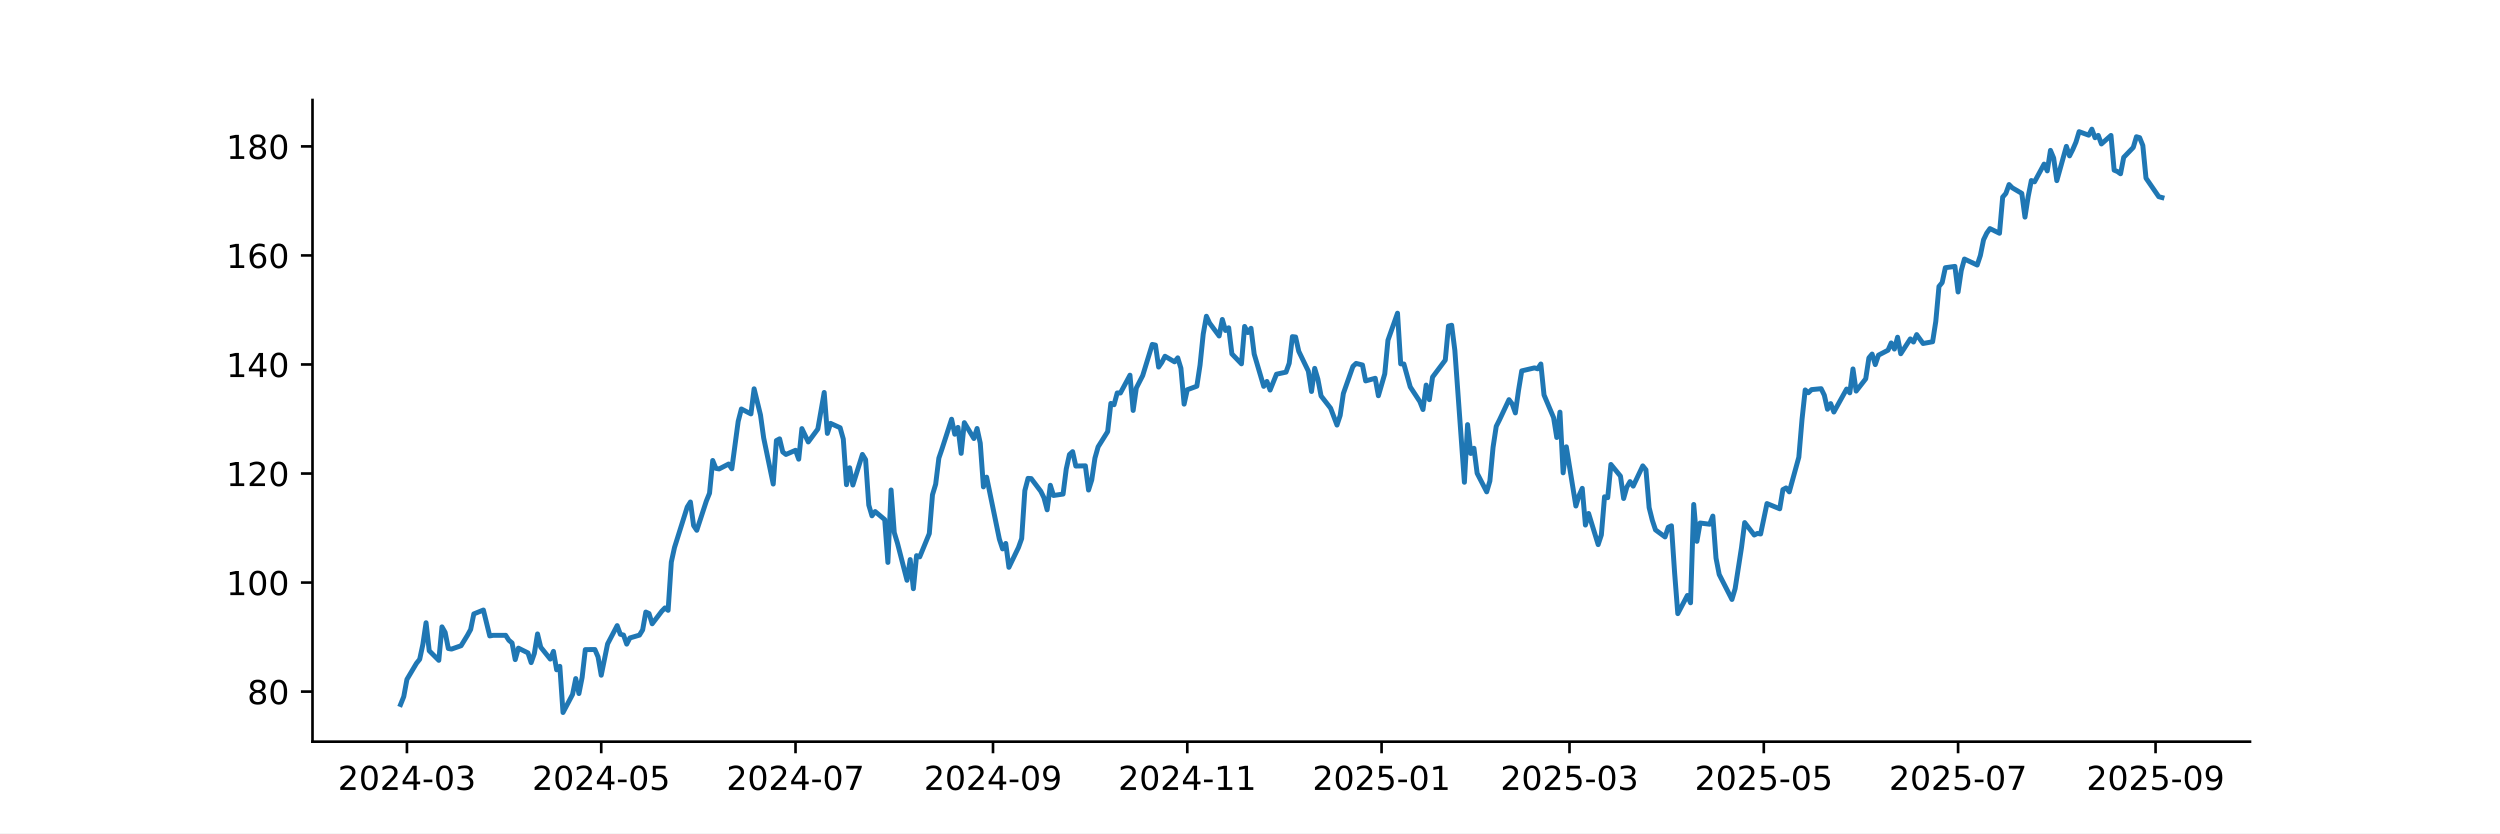
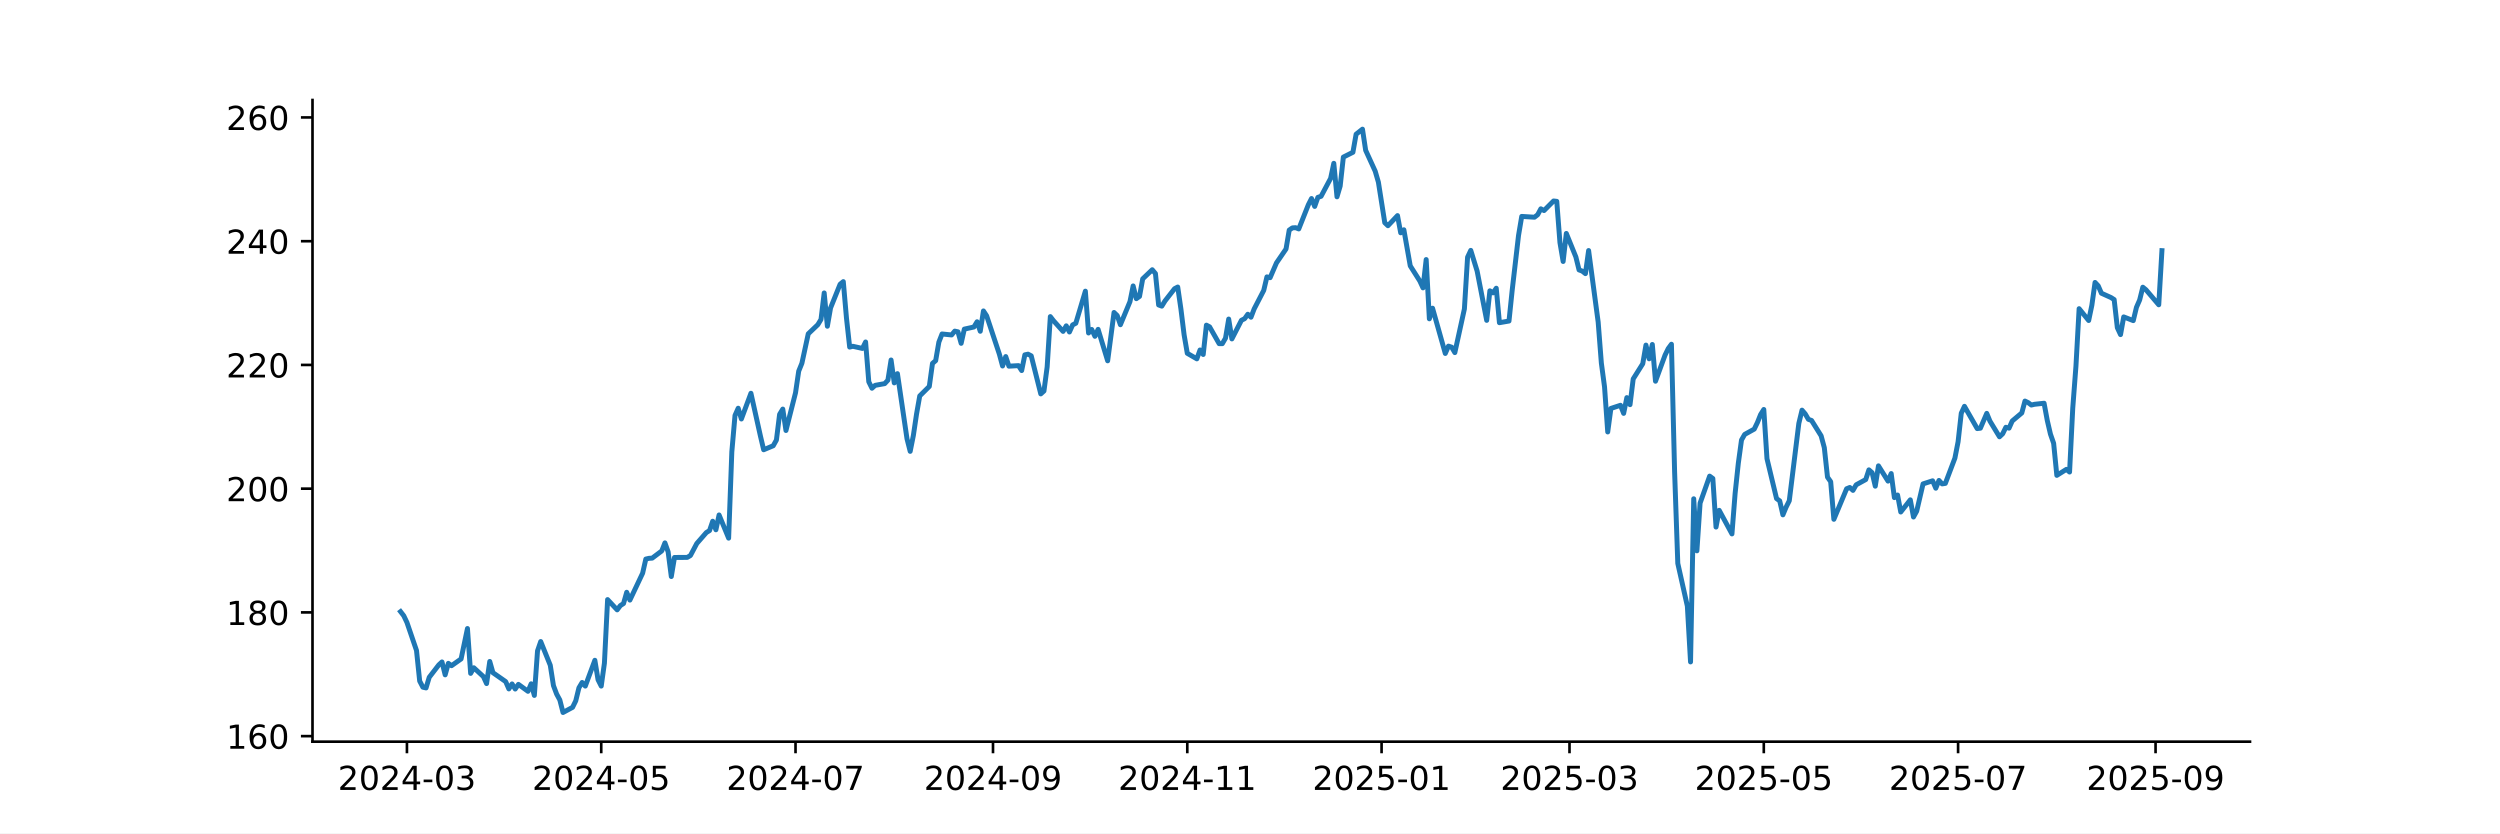
<svg xmlns="http://www.w3.org/2000/svg" xmlns:xlink="http://www.w3.org/1999/xlink" width="756pt" height="252pt" viewBox="0 0 756 252" version="1.1">
  <defs>
    <style type="text/css">*{stroke-linejoin: round; stroke-linecap: butt}</style>
  </defs>
  <g id="figure_1">
    <g id="patch_1">
      <path d="M 0 252  L 756 252  L 756 0  L 0 0  z " style="fill: #ffffff" />
    </g>
    <g id="axes_1">
      <g id="patch_2">
        <path d="M 94.5 224.28  L 680.4 224.28  L 680.4 30.24  L 94.5 30.24  z " style="fill: #ffffff" />
      </g>
      <g id="matplotlib.axis_1">
        <g id="xtick_1">
          <g id="line2d_1">
            <defs>
-               <path id="m842c8c66af" d="M 0 0  L 0 3.5  " style="stroke: #000000; stroke-width: 0.8" />
+               <path id="mf4ea6b9f5f" d="M 0 0  L 0 3.5  " style="stroke: #000000; stroke-width: 0.8" />
            </defs>
            <g>
-               <use xlink:href="#m842c8c66af" x="123.058" y="224.28" style="stroke: #000000; stroke-width: 0.8" />
+               <use xlink:href="#mf4ea6b9f5f" x="123.058" y="224.28" style="stroke: #000000; stroke-width: 0.8" />
            </g>
          </g>
          <g id="text_1">
            <g transform="translate(102.1668 238.8784) scale(0.1 -0.1)">
              <defs>
                <path id="DejaVuSans-32" d="M 1228 531  L 3431 531  L 3431 0  L 469 0  L 469 531  Q 828 903 1448 1529  Q 2069 2156 2228 2338  Q 2531 2678 2651 2914  Q 2772 3150 2772 3378  Q 2772 3750 2511 3984  Q 2250 4219 1831 4219  Q 1534 4219 1204 4116  Q 875 4013 500 3803  L 500 4441  Q 881 4594 1212 4672  Q 1544 4750 1819 4750  Q 2544 4750 2975 4387  Q 3406 4025 3406 3419  Q 3406 3131 3298 2873  Q 3191 2616 2906 2266  Q 2828 2175 2409 1742  Q 1991 1309 1228 531  z " transform="scale(0.015625)" />
                <path id="DejaVuSans-30" d="M 2034 4250  Q 1547 4250 1301 3770  Q 1056 3291 1056 2328  Q 1056 1369 1301 889  Q 1547 409 2034 409  Q 2525 409 2770 889  Q 3016 1369 3016 2328  Q 3016 3291 2770 3770  Q 2525 4250 2034 4250  z M 2034 4750  Q 2819 4750 3233 4129  Q 3647 3509 3647 2328  Q 3647 1150 3233 529  Q 2819 -91 2034 -91  Q 1250 -91 836 529  Q 422 1150 422 2328  Q 422 3509 836 4129  Q 1250 4750 2034 4750  z " transform="scale(0.015625)" />
                <path id="DejaVuSans-34" d="M 2419 4116  L 825 1625  L 2419 1625  L 2419 4116  z M 2253 4666  L 3047 4666  L 3047 1625  L 3713 1625  L 3713 1100  L 3047 1100  L 3047 0  L 2419 0  L 2419 1100  L 313 1100  L 313 1709  L 2253 4666  z " transform="scale(0.015625)" />
                <path id="DejaVuSans-2d" d="M 313 2009  L 1997 2009  L 1997 1497  L 313 1497  L 313 2009  z " transform="scale(0.015625)" />
                <path id="DejaVuSans-33" d="M 2597 2516  Q 3050 2419 3304 2112  Q 3559 1806 3559 1356  Q 3559 666 3084 287  Q 2609 -91 1734 -91  Q 1441 -91 1130 -33  Q 819 25 488 141  L 488 750  Q 750 597 1062 519  Q 1375 441 1716 441  Q 2309 441 2620 675  Q 2931 909 2931 1356  Q 2931 1769 2642 2001  Q 2353 2234 1838 2234  L 1294 2234  L 1294 2753  L 1863 2753  Q 2328 2753 2575 2939  Q 2822 3125 2822 3475  Q 2822 3834 2567 4026  Q 2313 4219 1838 4219  Q 1578 4219 1281 4162  Q 984 4106 628 3988  L 628 4550  Q 988 4650 1302 4700  Q 1616 4750 1894 4750  Q 2613 4750 3031 4423  Q 3450 4097 3450 3541  Q 3450 3153 3228 2886  Q 3006 2619 2597 2516  z " transform="scale(0.015625)" />
              </defs>
              <use xlink:href="#DejaVuSans-32" />
              <use xlink:href="#DejaVuSans-30" transform="translate(63.62305 0)" />
              <use xlink:href="#DejaVuSans-32" transform="translate(127.2461 0)" />
              <use xlink:href="#DejaVuSans-34" transform="translate(190.8691 0)" />
              <use xlink:href="#DejaVuSans-2d" transform="translate(254.4922 0)" />
              <use xlink:href="#DejaVuSans-30" transform="translate(290.5762 0)" />
              <use xlink:href="#DejaVuSans-33" transform="translate(354.1992 0)" />
            </g>
          </g>
        </g>
        <g id="xtick_2">
          <g id="line2d_2">
            <g>
-               <use xlink:href="#m842c8c66af" x="181.812" y="224.28" style="stroke: #000000; stroke-width: 0.8" />
+               <use xlink:href="#mf4ea6b9f5f" x="181.812" y="224.28" style="stroke: #000000; stroke-width: 0.8" />
            </g>
          </g>
          <g id="text_2">
            <g transform="translate(160.9205 238.8784) scale(0.1 -0.1)">
              <defs>
                <path id="DejaVuSans-35" d="M 691 4666  L 3169 4666  L 3169 4134  L 1269 4134  L 1269 2991  Q 1406 3038 1543 3061  Q 1681 3084 1819 3084  Q 2600 3084 3056 2656  Q 3513 2228 3513 1497  Q 3513 744 3044 326  Q 2575 -91 1722 -91  Q 1428 -91 1123 -41  Q 819 9 494 109  L 494 744  Q 775 591 1075 516  Q 1375 441 1709 441  Q 2250 441 2565 725  Q 2881 1009 2881 1497  Q 2881 1984 2565 2268  Q 2250 2553 1709 2553  Q 1456 2553 1204 2497  Q 953 2441 691 2322  L 691 4666  z " transform="scale(0.015625)" />
              </defs>
              <use xlink:href="#DejaVuSans-32" />
              <use xlink:href="#DejaVuSans-30" transform="translate(63.62305 0)" />
              <use xlink:href="#DejaVuSans-32" transform="translate(127.2461 0)" />
              <use xlink:href="#DejaVuSans-34" transform="translate(190.8691 0)" />
              <use xlink:href="#DejaVuSans-2d" transform="translate(254.4922 0)" />
              <use xlink:href="#DejaVuSans-30" transform="translate(290.5762 0)" />
              <use xlink:href="#DejaVuSans-35" transform="translate(354.1992 0)" />
            </g>
          </g>
        </g>
        <g id="xtick_3">
          <g id="line2d_3">
            <g>
-               <use xlink:href="#m842c8c66af" x="240.566" y="224.28" style="stroke: #000000; stroke-width: 0.8" />
+               <use xlink:href="#mf4ea6b9f5f" x="240.566" y="224.28" style="stroke: #000000; stroke-width: 0.8" />
            </g>
          </g>
          <g id="text_3">
            <g transform="translate(219.6742 238.8784) scale(0.1 -0.1)">
              <defs>
                <path id="DejaVuSans-37" d="M 525 4666  L 3525 4666  L 3525 4397  L 1831 0  L 1172 0  L 2766 4134  L 525 4134  L 525 4666  z " transform="scale(0.015625)" />
              </defs>
              <use xlink:href="#DejaVuSans-32" />
              <use xlink:href="#DejaVuSans-30" transform="translate(63.62305 0)" />
              <use xlink:href="#DejaVuSans-32" transform="translate(127.2461 0)" />
              <use xlink:href="#DejaVuSans-34" transform="translate(190.8691 0)" />
              <use xlink:href="#DejaVuSans-2d" transform="translate(254.4922 0)" />
              <use xlink:href="#DejaVuSans-30" transform="translate(290.5762 0)" />
              <use xlink:href="#DejaVuSans-37" transform="translate(354.1992 0)" />
            </g>
          </g>
        </g>
        <g id="xtick_4">
          <g id="line2d_4">
            <g>
-               <use xlink:href="#m842c8c66af" x="300.283" y="224.28" style="stroke: #000000; stroke-width: 0.8" />
+               <use xlink:href="#mf4ea6b9f5f" x="300.283" y="224.28" style="stroke: #000000; stroke-width: 0.8" />
            </g>
          </g>
          <g id="text_4">
            <g transform="translate(279.3912 238.8784) scale(0.1 -0.1)">
              <defs>
                <path id="DejaVuSans-39" d="M 703 97  L 703 672  Q 941 559 1184 500  Q 1428 441 1663 441  Q 2288 441 2617 861  Q 2947 1281 2994 2138  Q 2813 1869 2534 1725  Q 2256 1581 1919 1581  Q 1219 1581 811 2004  Q 403 2428 403 3163  Q 403 3881 828 4315  Q 1253 4750 1959 4750  Q 2769 4750 3195 4129  Q 3622 3509 3622 2328  Q 3622 1225 3098 567  Q 2575 -91 1691 -91  Q 1453 -91 1209 -44  Q 966 3 703 97  z M 1959 2075  Q 2384 2075 2632 2365  Q 2881 2656 2881 3163  Q 2881 3666 2632 3958  Q 2384 4250 1959 4250  Q 1534 4250 1286 3958  Q 1038 3666 1038 3163  Q 1038 2656 1286 2365  Q 1534 2075 1959 2075  z " transform="scale(0.015625)" />
              </defs>
              <use xlink:href="#DejaVuSans-32" />
              <use xlink:href="#DejaVuSans-30" transform="translate(63.62305 0)" />
              <use xlink:href="#DejaVuSans-32" transform="translate(127.2461 0)" />
              <use xlink:href="#DejaVuSans-34" transform="translate(190.8691 0)" />
              <use xlink:href="#DejaVuSans-2d" transform="translate(254.4922 0)" />
              <use xlink:href="#DejaVuSans-30" transform="translate(290.5762 0)" />
              <use xlink:href="#DejaVuSans-39" transform="translate(354.1992 0)" />
            </g>
          </g>
        </g>
        <g id="xtick_5">
          <g id="line2d_5">
            <g>
-               <use xlink:href="#m842c8c66af" x="359.036" y="224.28" style="stroke: #000000; stroke-width: 0.8" />
+               <use xlink:href="#mf4ea6b9f5f" x="359.036" y="224.28" style="stroke: #000000; stroke-width: 0.8" />
            </g>
          </g>
          <g id="text_5">
            <g transform="translate(338.1449 238.8784) scale(0.1 -0.1)">
              <defs>
                <path id="DejaVuSans-31" d="M 794 531  L 1825 531  L 1825 4091  L 703 3866  L 703 4441  L 1819 4666  L 2450 4666  L 2450 531  L 3481 531  L 3481 0  L 794 0  L 794 531  z " transform="scale(0.015625)" />
              </defs>
              <use xlink:href="#DejaVuSans-32" />
              <use xlink:href="#DejaVuSans-30" transform="translate(63.62305 0)" />
              <use xlink:href="#DejaVuSans-32" transform="translate(127.2461 0)" />
              <use xlink:href="#DejaVuSans-34" transform="translate(190.8691 0)" />
              <use xlink:href="#DejaVuSans-2d" transform="translate(254.4922 0)" />
              <use xlink:href="#DejaVuSans-31" transform="translate(290.5762 0)" />
              <use xlink:href="#DejaVuSans-31" transform="translate(354.1992 0)" />
            </g>
          </g>
        </g>
        <g id="xtick_6">
          <g id="line2d_6">
            <g>
-               <use xlink:href="#m842c8c66af" x="417.79" y="224.28" style="stroke: #000000; stroke-width: 0.8" />
+               <use xlink:href="#mf4ea6b9f5f" x="417.79" y="224.28" style="stroke: #000000; stroke-width: 0.8" />
            </g>
          </g>
          <g id="text_6">
            <g transform="translate(396.8986 238.8784) scale(0.1 -0.1)">
              <use xlink:href="#DejaVuSans-32" />
              <use xlink:href="#DejaVuSans-30" transform="translate(63.62305 0)" />
              <use xlink:href="#DejaVuSans-32" transform="translate(127.2461 0)" />
              <use xlink:href="#DejaVuSans-35" transform="translate(190.8691 0)" />
              <use xlink:href="#DejaVuSans-2d" transform="translate(254.4922 0)" />
              <use xlink:href="#DejaVuSans-30" transform="translate(290.5762 0)" />
              <use xlink:href="#DejaVuSans-31" transform="translate(354.1992 0)" />
            </g>
          </g>
        </g>
        <g id="xtick_7">
          <g id="line2d_7">
            <g>
-               <use xlink:href="#m842c8c66af" x="474.617" y="224.28" style="stroke: #000000; stroke-width: 0.8" />
+               <use xlink:href="#mf4ea6b9f5f" x="474.617" y="224.28" style="stroke: #000000; stroke-width: 0.8" />
            </g>
          </g>
          <g id="text_7">
            <g transform="translate(453.726 238.8784) scale(0.1 -0.1)">
              <use xlink:href="#DejaVuSans-32" />
              <use xlink:href="#DejaVuSans-30" transform="translate(63.62305 0)" />
              <use xlink:href="#DejaVuSans-32" transform="translate(127.2461 0)" />
              <use xlink:href="#DejaVuSans-35" transform="translate(190.8691 0)" />
              <use xlink:href="#DejaVuSans-2d" transform="translate(254.4922 0)" />
              <use xlink:href="#DejaVuSans-30" transform="translate(290.5762 0)" />
              <use xlink:href="#DejaVuSans-33" transform="translate(354.1992 0)" />
            </g>
          </g>
        </g>
        <g id="xtick_8">
          <g id="line2d_8">
            <g>
-               <use xlink:href="#m842c8c66af" x="533.371" y="224.28" style="stroke: #000000; stroke-width: 0.8" />
+               <use xlink:href="#mf4ea6b9f5f" x="533.371" y="224.28" style="stroke: #000000; stroke-width: 0.8" />
            </g>
          </g>
          <g id="text_8">
            <g transform="translate(512.4798 238.8784) scale(0.1 -0.1)">
              <use xlink:href="#DejaVuSans-32" />
              <use xlink:href="#DejaVuSans-30" transform="translate(63.62305 0)" />
              <use xlink:href="#DejaVuSans-32" transform="translate(127.2461 0)" />
              <use xlink:href="#DejaVuSans-35" transform="translate(190.8691 0)" />
              <use xlink:href="#DejaVuSans-2d" transform="translate(254.4922 0)" />
              <use xlink:href="#DejaVuSans-30" transform="translate(290.5762 0)" />
              <use xlink:href="#DejaVuSans-35" transform="translate(354.1992 0)" />
            </g>
          </g>
        </g>
        <g id="xtick_9">
          <g id="line2d_9">
            <g>
-               <use xlink:href="#m842c8c66af" x="592.125" y="224.28" style="stroke: #000000; stroke-width: 0.8" />
+               <use xlink:href="#mf4ea6b9f5f" x="592.125" y="224.28" style="stroke: #000000; stroke-width: 0.8" />
            </g>
          </g>
          <g id="text_9">
            <g transform="translate(571.2335 238.8784) scale(0.1 -0.1)">
              <use xlink:href="#DejaVuSans-32" />
              <use xlink:href="#DejaVuSans-30" transform="translate(63.62305 0)" />
              <use xlink:href="#DejaVuSans-32" transform="translate(127.2461 0)" />
              <use xlink:href="#DejaVuSans-35" transform="translate(190.8691 0)" />
              <use xlink:href="#DejaVuSans-2d" transform="translate(254.4922 0)" />
              <use xlink:href="#DejaVuSans-30" transform="translate(290.5762 0)" />
              <use xlink:href="#DejaVuSans-37" transform="translate(354.1992 0)" />
            </g>
          </g>
        </g>
        <g id="xtick_10">
          <g id="line2d_10">
            <g>
-               <use xlink:href="#m842c8c66af" x="651.842" y="224.28" style="stroke: #000000; stroke-width: 0.8" />
+               <use xlink:href="#mf4ea6b9f5f" x="651.842" y="224.28" style="stroke: #000000; stroke-width: 0.8" />
            </g>
          </g>
          <g id="text_10">
            <g transform="translate(630.9504 238.8784) scale(0.1 -0.1)">
              <use xlink:href="#DejaVuSans-32" />
              <use xlink:href="#DejaVuSans-30" transform="translate(63.62305 0)" />
              <use xlink:href="#DejaVuSans-32" transform="translate(127.2461 0)" />
              <use xlink:href="#DejaVuSans-35" transform="translate(190.8691 0)" />
              <use xlink:href="#DejaVuSans-2d" transform="translate(254.4922 0)" />
              <use xlink:href="#DejaVuSans-30" transform="translate(290.5762 0)" />
              <use xlink:href="#DejaVuSans-39" transform="translate(354.1992 0)" />
            </g>
          </g>
        </g>
      </g>
      <g id="matplotlib.axis_2">
        <g id="ytick_1">
          <g id="line2d_11">
            <defs>
-               <path id="mf546e531f7" d="M 0 0  L -3.5 0  " style="stroke: #000000; stroke-width: 0.8" />
+               <path id="mb914778789" d="M 0 0  L -3.5 0  " style="stroke: #000000; stroke-width: 0.8" />
            </defs>
            <g>
-               <use xlink:href="#mf546e531f7" x="94.5" y="209.145" style="stroke: #000000; stroke-width: 0.8" />
+               <use xlink:href="#mb914778789" x="94.5" y="222.614" style="stroke: #000000; stroke-width: 0.8" />
            </g>
          </g>
          <g id="text_11">
-             <g transform="translate(74.775 212.944) scale(0.1 -0.1)">
-               <defs>
-                 <path id="DejaVuSans-38" d="M 2034 2216  Q 1584 2216 1326 1975  Q 1069 1734 1069 1313  Q 1069 891 1326 650  Q 1584 409 2034 409  Q 2484 409 2743 651  Q 3003 894 3003 1313  Q 3003 1734 2745 1975  Q 2488 2216 2034 2216  z M 1403 2484  Q 997 2584 770 2862  Q 544 3141 544 3541  Q 544 4100 942 4425  Q 1341 4750 2034 4750  Q 2731 4750 3128 4425  Q 3525 4100 3525 3541  Q 3525 3141 3298 2862  Q 3072 2584 2669 2484  Q 3125 2378 3379 2068  Q 3634 1759 3634 1313  Q 3634 634 3220 271  Q 2806 -91 2034 -91  Q 1263 -91 848 271  Q 434 634 434 1313  Q 434 1759 690 2068  Q 947 2378 1403 2484  z M 1172 3481  Q 1172 3119 1398 2916  Q 1625 2713 2034 2713  Q 2441 2713 2670 2916  Q 2900 3119 2900 3481  Q 2900 3844 2670 4047  Q 2441 4250 2034 4250  Q 1625 4250 1398 4047  Q 1172 3844 1172 3481  z " transform="scale(0.015625)" />
-               </defs>
-               <use xlink:href="#DejaVuSans-38" />
-               <use xlink:href="#DejaVuSans-30" transform="translate(63.62305 0)" />
+             <g transform="translate(68.4125 226.4132) scale(0.1 -0.1)">
+               <defs>
+                 <path id="DejaVuSans-36" d="M 2113 2584  Q 1688 2584 1439 2293  Q 1191 2003 1191 1497  Q 1191 994 1439 701  Q 1688 409 2113 409  Q 2538 409 2786 701  Q 3034 994 3034 1497  Q 3034 2003 2786 2293  Q 2538 2584 2113 2584  z M 3366 4563  L 3366 3988  Q 3128 4100 2886 4159  Q 2644 4219 2406 4219  Q 1781 4219 1451 3797  Q 1122 3375 1075 2522  Q 1259 2794 1537 2939  Q 1816 3084 2150 3084  Q 2853 3084 3261 2657  Q 3669 2231 3669 1497  Q 3669 778 3244 343  Q 2819 -91 2113 -91  Q 1303 -91 875 529  Q 447 1150 447 2328  Q 447 3434 972 4092  Q 1497 4750 2381 4750  Q 2619 4750 2861 4703  Q 3103 4656 3366 4563  z " transform="scale(0.015625)" />
+               </defs>
+               <use xlink:href="#DejaVuSans-31" />
+               <use xlink:href="#DejaVuSans-36" transform="translate(63.62305 0)" />
+               <use xlink:href="#DejaVuSans-30" transform="translate(127.2461 0)" />
            </g>
          </g>
        </g>
        <g id="ytick_2">
          <g id="line2d_12">
            <g>
-               <use xlink:href="#mf546e531f7" x="94.5" y="176.17" style="stroke: #000000; stroke-width: 0.8" />
+               <use xlink:href="#mb914778789" x="94.5" y="185.194" style="stroke: #000000; stroke-width: 0.8" />
            </g>
          </g>
          <g id="text_12">
-             <g transform="translate(68.4125 179.9691) scale(0.1 -0.1)">
+             <g transform="translate(68.4125 188.9928) scale(0.1 -0.1)">
+               <defs>
+                 <path id="DejaVuSans-38" d="M 2034 2216  Q 1584 2216 1326 1975  Q 1069 1734 1069 1313  Q 1069 891 1326 650  Q 1584 409 2034 409  Q 2484 409 2743 651  Q 3003 894 3003 1313  Q 3003 1734 2745 1975  Q 2488 2216 2034 2216  z M 1403 2484  Q 997 2584 770 2862  Q 544 3141 544 3541  Q 544 4100 942 4425  Q 1341 4750 2034 4750  Q 2731 4750 3128 4425  Q 3525 4100 3525 3541  Q 3525 3141 3298 2862  Q 3072 2584 2669 2484  Q 3125 2378 3379 2068  Q 3634 1759 3634 1313  Q 3634 634 3220 271  Q 2806 -91 2034 -91  Q 1263 -91 848 271  Q 434 634 434 1313  Q 434 1759 690 2068  Q 947 2378 1403 2484  z M 1172 3481  Q 1172 3119 1398 2916  Q 1625 2713 2034 2713  Q 2441 2713 2670 2916  Q 2900 3119 2900 3481  Q 2900 3844 2670 4047  Q 2441 4250 2034 4250  Q 1625 4250 1398 4047  Q 1172 3844 1172 3481  z " transform="scale(0.015625)" />
+               </defs>
              <use xlink:href="#DejaVuSans-31" />
-               <use xlink:href="#DejaVuSans-30" transform="translate(63.62305 0)" />
+               <use xlink:href="#DejaVuSans-38" transform="translate(63.62305 0)" />
              <use xlink:href="#DejaVuSans-30" transform="translate(127.2461 0)" />
            </g>
          </g>
        </g>
        <g id="ytick_3">
          <g id="line2d_13">
            <g>
-               <use xlink:href="#mf546e531f7" x="94.5" y="143.195" style="stroke: #000000; stroke-width: 0.8" />
+               <use xlink:href="#mb914778789" x="94.5" y="147.773" style="stroke: #000000; stroke-width: 0.8" />
            </g>
          </g>
          <g id="text_13">
-             <g transform="translate(68.4125 146.9941) scale(0.1 -0.1)">
-               <use xlink:href="#DejaVuSans-31" />
-               <use xlink:href="#DejaVuSans-32" transform="translate(63.62305 0)" />
+             <g transform="translate(68.4125 151.5724) scale(0.1 -0.1)">
+               <use xlink:href="#DejaVuSans-32" />
+               <use xlink:href="#DejaVuSans-30" transform="translate(63.62305 0)" />
              <use xlink:href="#DejaVuSans-30" transform="translate(127.2461 0)" />
            </g>
          </g>
        </g>
        <g id="ytick_4">
          <g id="line2d_14">
            <g>
-               <use xlink:href="#mf546e531f7" x="94.5" y="110.22" style="stroke: #000000; stroke-width: 0.8" />
+               <use xlink:href="#mb914778789" x="94.5" y="110.353" style="stroke: #000000; stroke-width: 0.8" />
            </g>
          </g>
          <g id="text_14">
-             <g transform="translate(68.4125 114.0192) scale(0.1 -0.1)">
-               <use xlink:href="#DejaVuSans-31" />
-               <use xlink:href="#DejaVuSans-34" transform="translate(63.62305 0)" />
+             <g transform="translate(68.4125 114.152) scale(0.1 -0.1)">
+               <use xlink:href="#DejaVuSans-32" />
+               <use xlink:href="#DejaVuSans-32" transform="translate(63.62305 0)" />
              <use xlink:href="#DejaVuSans-30" transform="translate(127.2461 0)" />
            </g>
          </g>
        </g>
        <g id="ytick_5">
          <g id="line2d_15">
            <g>
-               <use xlink:href="#mf546e531f7" x="94.5" y="77.245" style="stroke: #000000; stroke-width: 0.8" />
+               <use xlink:href="#mb914778789" x="94.5" y="72.932" style="stroke: #000000; stroke-width: 0.8" />
            </g>
          </g>
          <g id="text_15">
-             <g transform="translate(68.4125 81.04421) scale(0.1 -0.1)">
-               <defs>
-                 <path id="DejaVuSans-36" d="M 2113 2584  Q 1688 2584 1439 2293  Q 1191 2003 1191 1497  Q 1191 994 1439 701  Q 1688 409 2113 409  Q 2538 409 2786 701  Q 3034 994 3034 1497  Q 3034 2003 2786 2293  Q 2538 2584 2113 2584  z M 3366 4563  L 3366 3988  Q 3128 4100 2886 4159  Q 2644 4219 2406 4219  Q 1781 4219 1451 3797  Q 1122 3375 1075 2522  Q 1259 2794 1537 2939  Q 1816 3084 2150 3084  Q 2853 3084 3261 2657  Q 3669 2231 3669 1497  Q 3669 778 3244 343  Q 2819 -91 2113 -91  Q 1303 -91 875 529  Q 447 1150 447 2328  Q 447 3434 972 4092  Q 1497 4750 2381 4750  Q 2619 4750 2861 4703  Q 3103 4656 3366 4563  z " transform="scale(0.015625)" />
-               </defs>
-               <use xlink:href="#DejaVuSans-31" />
-               <use xlink:href="#DejaVuSans-36" transform="translate(63.62305 0)" />
+             <g transform="translate(68.4125 76.73164) scale(0.1 -0.1)">
+               <use xlink:href="#DejaVuSans-32" />
+               <use xlink:href="#DejaVuSans-34" transform="translate(63.62305 0)" />
              <use xlink:href="#DejaVuSans-30" transform="translate(127.2461 0)" />
            </g>
          </g>
        </g>
        <g id="ytick_6">
          <g id="line2d_16">
            <g>
-               <use xlink:href="#mf546e531f7" x="94.5" y="44.27" style="stroke: #000000; stroke-width: 0.8" />
+               <use xlink:href="#mb914778789" x="94.5" y="35.512" style="stroke: #000000; stroke-width: 0.8" />
            </g>
          </g>
          <g id="text_16">
-             <g transform="translate(68.4125 48.06927) scale(0.1 -0.1)">
-               <use xlink:href="#DejaVuSans-31" />
-               <use xlink:href="#DejaVuSans-38" transform="translate(63.62305 0)" />
+             <g transform="translate(68.4125 39.31126) scale(0.1 -0.1)">
+               <use xlink:href="#DejaVuSans-32" />
+               <use xlink:href="#DejaVuSans-36" transform="translate(63.62305 0)" />
              <use xlink:href="#DejaVuSans-30" transform="translate(127.2461 0)" />
            </g>
          </g>
        </g>
      </g>
      <g id="line2d_17">
-         <path d="M 121.132 213.055  L 122.095 210.667  L 123.058 205.448  L 125.948 200.573  L 126.911 199.368  L 127.874 194.859  L 128.837 188.318  L 129.8 196.79  L 132.69 199.681  L 133.653 189.564  L 134.616 191.253  L 135.579 196.105  L 136.543 196.281  L 139.432 195.263  L 141.359 192.103  L 142.322 190.351  L 143.285 185.648  L 146.174 184.473  L 148.101 192.304  L 149.064 192.13  L 152.917 192.118  L 153.88 193.62  L 154.843 194.424  L 155.806 199.465  L 156.769 195.999  L 159.659 197.441  L 160.622 200.373  L 161.585 197.596  L 162.548 191.701  L 163.512 195.706  L 166.401 199.307  L 167.364 196.977  L 168.327 202.547  L 169.291 201.499  L 170.254 215.46  L 173.143 209.992  L 174.107 205.204  L 175.07 209.73  L 176.033 204.859  L 176.996 196.449  L 179.886 196.413  L 180.849 198.646  L 181.812 204.185  L 183.738 194.712  L 186.628 189.189  L 187.591 191.803  L 188.554 192.037  L 189.517 194.781  L 190.48 192.917  L 193.37 192.059  L 194.333 190.482  L 195.296 185.086  L 196.26 185.532  L 197.223 188.631  L 200.112 184.838  L 201.075 183.84  L 202.039 184.558  L 203.002 169.974  L 203.965 165.574  L 207.818 153.325  L 208.781 151.802  L 209.744 158.93  L 210.707 160.359  L 213.597 151.514  L 214.56 149.146  L 215.523 139.252  L 216.486 141.629  L 217.449 141.81  L 220.339 140.324  L 221.302 141.757  L 223.228 127.418  L 224.192 123.676  L 227.081 125.16  L 228.044 117.578  L 229.971 125.489  L 230.934 132.429  L 233.823 146.373  L 234.787 133.22  L 235.75 132.709  L 236.713 136.681  L 237.676 137.423  L 240.566 136.17  L 241.529 138.857  L 242.492 129.61  L 244.418 133.648  L 247.308 129.742  L 249.234 118.682  L 250.197 131.06  L 251.161 128.028  L 254.05 129.346  L 255.013 132.775  L 255.976 146.57  L 256.94 141.461  L 257.903 146.669  L 260.792 137.423  L 261.756 138.988  L 262.719 152.735  L 263.682 155.982  L 264.645 154.696  L 267.535 157.119  L 268.498 170.074  L 269.461 148.169  L 270.424 161.042  L 271.387 164.239  L 274.277 175.48  L 275.24 169.217  L 276.203 178.018  L 277.166 168.03  L 278.13 168.393  L 281.019 161.355  L 281.982 149.62  L 282.945 146.422  L 283.909 138.543  L 284.872 135.709  L 287.761 126.775  L 288.724 131.308  L 289.688 129.247  L 290.651 137.093  L 291.614 127.814  L 294.504 132.61  L 295.467 129.577  L 296.43 134.011  L 297.393 147.23  L 298.356 144.296  L 302.209 163.036  L 303.172 165.986  L 304.135 164.338  L 305.098 171.557  L 307.988 165.558  L 308.951 162.871  L 309.914 148.35  L 310.878 144.658  L 311.841 144.724  L 314.73 148.548  L 315.693 150.51  L 316.657 154.169  L 317.62 146.751  L 318.583 149.834  L 321.472 149.405  L 322.436 141.806  L 323.399 137.455  L 324.362 136.581  L 325.325 140.933  L 328.215 140.867  L 329.178 148.186  L 330.141 145.136  L 331.104 138.543  L 332.067 135.13  L 334.957 130.515  L 335.92 121.993  L 336.883 122.389  L 337.846 118.828  L 338.81 118.845  L 341.699 113.454  L 342.662 124.119  L 343.625 117.328  L 345.552 113.57  L 348.441 104.158  L 349.405 104.355  L 350.368 110.998  L 351.331 109.597  L 352.294 107.735  L 355.184 109.416  L 356.147 108.213  L 357.11 111.361  L 358.073 122.207  L 359.036 117.856  L 361.926 116.784  L 362.889 110.421  L 363.852 101.026  L 364.815 95.636  L 365.779 97.696  L 368.668 101.603  L 369.631 96.608  L 370.594 99.938  L 371.558 99.13  L 372.521 107.009  L 375.41 110.026  L 376.373 98.718  L 377.337 100.564  L 378.3 99.278  L 379.263 107.059  L 382.153 116.834  L 383.116 115.35  L 384.079 117.955  L 386.005 113.158  L 388.895 112.531  L 389.858 109.845  L 390.821 101.8  L 391.784 101.916  L 392.747 106.235  L 395.637 112.219  L 396.6 118.384  L 397.563 111.395  L 398.527 114.642  L 399.49 119.736  L 402.379 123.445  L 404.306 128.539  L 405.269 125.621  L 406.232 118.994  L 409.121 110.801  L 410.085 109.895  L 412.011 110.373  L 412.974 115.186  L 415.864 114.395  L 416.827 119.67  L 418.753 113.043  L 419.716 102.888  L 422.606 94.712  L 423.569 110.026  L 424.532 110.076  L 426.459 116.999  L 429.348 121.417  L 430.311 123.841  L 431.275 116.455  L 432.238 120.857  L 433.201 114.032  L 437.054 108.889  L 438.017 98.602  L 438.98 98.355  L 439.943 105.938  L 442.833 145.831  L 443.796 128.407  L 444.759 137.127  L 445.722 135.561  L 446.685 143.111  L 449.575 148.733  L 450.538 145.452  L 451.501 135.265  L 452.464 128.918  L 453.428 127.006  L 456.317 120.857  L 457.28 122.126  L 458.243 124.863  L 459.207 118.022  L 460.17 112.153  L 464.022 111.246  L 464.986 111.527  L 465.949 110.076  L 466.912 119.439  L 469.802 126.28  L 470.765 132.297  L 471.728 124.632  L 472.691 142.98  L 473.654 135.116  L 476.544 153.019  L 477.507 149.837  L 478.47 147.678  L 479.433 158.772  L 480.396 155.277  L 483.286 164.69  L 484.249 161.756  L 485.212 150.232  L 486.176 150.496  L 487.139 140.455  L 490.028 143.983  L 490.991 150.743  L 491.955 147.297  L 492.918 145.632  L 493.881 147  L 496.77 140.884  L 497.734 142.071  L 498.697 153.496  L 499.66 157.337  L 500.623 160.239  L 503.513 162.366  L 504.476 159.448  L 505.439 159.003  L 506.402 173.214  L 507.365 185.562  L 510.255 180.072  L 511.218 182.281  L 512.181 152.556  L 513.144 163.701  L 514.108 158.162  L 516.997 158.524  L 517.96 156.068  L 518.924 168.779  L 519.887 173.725  L 523.739 181.276  L 524.703 178.011  L 526.629 165.581  L 527.592 158.03  L 530.482 161.789  L 531.445 161.311  L 532.408 161.475  L 534.334 152.276  L 538.187 153.859  L 539.15 148.056  L 540.113 147.545  L 541.077 148.732  L 543.966 138.263  L 544.929 126.838  L 545.892 117.919  L 546.856 118.759  L 547.819 117.82  L 550.708 117.539  L 551.672 119.501  L 552.635 123.755  L 553.598 122.057  L 554.561 124.596  L 558.414 117.655  L 559.377 118.792  L 560.34 111.571  L 561.303 118.265  L 564.193 114.555  L 565.156 108.225  L 566.119 107.071  L 567.082 110.252  L 568.046 107.4  L 570.935 105.9  L 571.898 103.707  L 572.861 105.554  L 573.825 101.976  L 574.788 106.972  L 577.677 102.487  L 578.64 103.427  L 579.604 101.185  L 581.53 103.872  L 584.42 103.345  L 585.383 97.195  L 586.346 86.626  L 587.309 85.456  L 588.272 80.955  L 591.162 80.559  L 592.125 88.292  L 593.088 81.779  L 594.051 78.333  L 597.904 80.147  L 598.867 77.245  L 599.83 72.497  L 600.793 70.485  L 601.757 69.133  L 604.646 70.535  L 605.609 59.603  L 606.573 58.499  L 607.536 55.811  L 608.499 56.784  L 611.388 58.482  L 612.352 65.654  L 613.315 59.471  L 614.278 54.591  L 615.241 54.987  L 618.131 49.628  L 619.094 51.673  L 620.057 45.474  L 621.02 47.782  L 621.983 54.624  L 624.873 44.27  L 625.836 47.139  L 626.799 45.226  L 627.762 43.001  L 628.726 39.818  L 631.615 40.874  L 632.578 39.06  L 633.541 41.649  L 634.505 40.94  L 635.468 43.528  L 638.357 40.956  L 639.321 51.459  L 640.284 51.854  L 641.247 52.547  L 642.21 47.584  L 645.1 44.583  L 646.063 41.352  L 647.026 41.632  L 647.989 43.99  L 648.952 53.866  L 652.805 59.471  L 653.768 59.735  L 653.768 59.735  " clip-path="url(#p23908231f6)" style="fill: none; stroke: #1f77b4; stroke-width: 1.5; stroke-linecap: square" />
+         <path d="M 121.132 184.957  L 122.095 186.202  L 123.058 188.226  L 125.948 196.697  L 126.911 205.949  L 127.874 207.806  L 128.837 208.029  L 129.8 204.815  L 132.69 201.063  L 133.653 200.171  L 134.616 204.072  L 135.579 200.599  L 136.543 201.305  L 139.432 199.261  L 141.359 190.066  L 142.322 203.627  L 143.285 201.936  L 146.174 204.593  L 147.138 206.71  L 148.101 200.023  L 149.064 203.422  L 152.917 206.116  L 153.88 208.327  L 154.843 206.822  L 155.806 208.364  L 156.769 206.952  L 159.659 209.051  L 160.622 206.785  L 161.585 210.296  L 162.548 196.809  L 163.512 194.004  L 166.401 201.174  L 167.364 207.323  L 168.327 209.887  L 169.291 211.67  L 170.254 215.46  L 173.143 213.9  L 174.107 211.93  L 175.07 207.992  L 176.033 206.376  L 176.996 207.472  L 179.886 199.67  L 180.849 205.559  L 181.812 207.472  L 182.775 200.543  L 183.738 181.316  L 186.628 184.418  L 187.591 183.136  L 188.554 182.505  L 189.517 179.105  L 190.48 181.468  L 194.333 173.32  L 195.296 169.06  L 196.26 168.837  L 197.223 168.781  L 200.112 166.605  L 201.075 164.168  L 202.039 166.865  L 203.002 174.343  L 203.965 168.576  L 207.818 168.558  L 208.781 168  L 210.707 164.354  L 213.597 161.043  L 214.56 160.447  L 215.523 157.62  L 216.486 160.206  L 217.449 155.723  L 220.339 162.735  L 221.302 136.637  L 222.265 125.625  L 223.228 123.448  L 224.192 126.703  L 227.081 118.928  L 229.971 131.931  L 230.934 136.004  L 233.823 134.795  L 234.787 133.065  L 235.75 125.29  L 236.713 123.709  L 237.676 130.182  L 240.566 118.779  L 241.529 112.231  L 242.492 109.85  L 244.418 100.94  L 247.308 98.187  L 248.271 96.587  L 249.234 88.588  L 250.197 98.652  L 251.161 93.127  L 254.05 85.946  L 255.013 85.165  L 255.976 96.215  L 256.94 104.958  L 257.903 104.716  L 260.792 105.367  L 261.756 103.414  L 262.719 115.449  L 263.682 117.402  L 264.645 116.528  L 267.535 116.007  L 268.498 114.966  L 269.461 108.864  L 270.424 115.784  L 271.387 112.994  L 274.277 132.693  L 275.24 136.488  L 276.203 131.67  L 277.166 125.178  L 278.13 119.728  L 281.019 116.86  L 281.982 109.894  L 282.945 109.056  L 283.909 103.469  L 284.872 100.992  L 287.761 101.29  L 288.724 100.136  L 289.688 100.341  L 290.651 103.823  L 291.614 99.521  L 294.504 98.888  L 295.467 97.305  L 296.43 100.173  L 297.393 94.027  L 298.356 95.498  L 302.209 107.101  L 303.172 110.677  L 304.135 107.827  L 305.098 110.732  L 307.988 110.565  L 308.951 112.055  L 309.914 107.306  L 310.878 107.101  L 311.841 107.604  L 314.73 119.113  L 315.693 118.238  L 316.657 110.975  L 317.62 95.741  L 318.583 96.988  L 321.472 100.21  L 322.436 98.534  L 323.399 100.396  L 324.362 98.255  L 325.325 97.752  L 328.215 88.049  L 329.178 100.694  L 330.141 99.633  L 331.104 101.7  L 332.067 99.596  L 334.957 109.112  L 336.883 94.493  L 337.846 95.424  L 338.81 98.199  L 341.699 91.215  L 342.662 86.466  L 343.625 90.321  L 344.589 89.632  L 345.552 84.324  L 348.441 81.568  L 349.405 82.723  L 350.368 92.221  L 351.331 92.575  L 352.294 91.01  L 355.184 87.304  L 356.147 86.801  L 357.11 93.45  L 358.073 101.253  L 359.036 106.84  L 361.926 108.516  L 362.889 105.835  L 363.852 107.194  L 364.815 98.329  L 365.779 98.833  L 368.668 103.922  L 369.631 103.922  L 370.594 102.263  L 371.558 96.483  L 372.521 102.487  L 375.41 96.856  L 376.373 96.372  L 377.337 95.029  L 378.3 95.924  L 379.263 93.407  L 382.153 87.814  L 383.116 83.731  L 384.079 83.973  L 386.005 79.499  L 388.895 75.285  L 389.858 69.58  L 390.821 68.909  L 391.784 68.853  L 392.747 69.226  L 395.637 61.936  L 396.6 60.034  L 397.563 62.421  L 398.527 59.68  L 399.49 59.363  L 402.379 53.938  L 403.342 49.389  L 404.306 59.512  L 405.269 56.268  L 406.232 47.506  L 409.121 46.051  L 410.085 40.589  L 412.011 39.06  L 412.974 45.455  L 415.864 51.775  L 416.827 55.094  L 418.753 67.343  L 419.716 68.256  L 422.606 65.199  L 423.569 70.401  L 424.532 69.487  L 426.459 80.394  L 429.348 84.961  L 430.311 87.05  L 431.275 78.492  L 432.238 96.409  L 433.201 93.202  L 437.054 106.887  L 438.017 104.668  L 438.98 104.985  L 439.943 106.626  L 442.833 93.426  L 443.796 77.765  L 444.759 75.714  L 446.685 81.978  L 449.575 96.875  L 450.538 87.945  L 451.501 88.56  L 452.464 87.161  L 453.428 97.583  L 456.317 97.08  L 457.28 87.803  L 459.207 71.173  L 460.17 65.443  L 464.022 65.686  L 464.986 64.939  L 465.949 63.147  L 466.912 63.67  L 469.802 60.777  L 470.765 60.889  L 471.728 73.357  L 472.691 79.068  L 473.654 70.595  L 476.544 77.706  L 477.507 81.625  L 478.47 81.98  L 479.433 82.745  L 480.396 75.765  L 483.286 97.397  L 484.249 109.79  L 485.212 116.995  L 486.176 130.62  L 487.139 123.508  L 490.028 122.557  L 490.991 125.002  L 491.955 120.242  L 492.918 122.37  L 493.881 114.587  L 496.77 109.995  L 497.734 104.359  L 498.697 108.502  L 499.66 104.172  L 500.623 115.277  L 503.513 107.382  L 504.476 105.404  L 505.439 104.097  L 506.402 142.733  L 507.365 170.375  L 510.255 183.291  L 511.218 200.164  L 512.181 150.833  L 513.144 166.568  L 514.108 152.14  L 516.997 143.983  L 517.96 144.693  L 518.924 159.382  L 519.887 154.324  L 523.739 161.453  L 524.703 149.172  L 525.666 140.101  L 526.629 133.065  L 527.592 131.366  L 530.482 129.761  L 531.445 127.764  L 532.408 125.356  L 533.371 123.826  L 534.334 138.701  L 537.224 150.759  L 538.187 151.468  L 539.15 155.686  L 540.113 153.372  L 541.077 151.431  L 543.966 128.032  L 544.929 124.033  L 545.892 125.154  L 546.856 126.799  L 547.819 127.154  L 550.708 131.788  L 551.672 135.377  L 552.635 144.291  L 553.598 145.656  L 554.561 157.037  L 558.414 147.805  L 559.377 147.412  L 560.34 148.291  L 561.303 146.609  L 564.193 145.02  L 565.156 142.086  L 566.119 142.927  L 567.082 147.02  L 568.046 140.871  L 570.935 145.487  L 571.898 143.207  L 572.861 150.477  L 573.825 149.693  L 574.788 154.832  L 577.677 151.15  L 578.64 156.346  L 579.604 154.589  L 581.53 146.329  L 584.42 145.394  L 585.383 147.637  L 586.346 145.282  L 587.309 146.329  L 588.272 146.179  L 591.162 138.535  L 592.125 133.583  L 593.088 124.948  L 594.051 122.874  L 597.904 129.602  L 598.867 129.49  L 600.793 125.004  L 601.757 127.34  L 604.646 132.088  L 605.609 131.172  L 606.573 129.209  L 607.536 129.471  L 608.499 127.303  L 611.388 124.874  L 612.352 121.285  L 613.315 121.753  L 614.278 122.481  L 615.241 122.257  L 618.131 121.939  L 619.094 127.135  L 620.057 131.284  L 621.02 134.05  L 621.983 143.749  L 624.873 141.937  L 625.836 142.74  L 626.799 123.434  L 627.762 110.763  L 628.726 93.345  L 631.615 96.919  L 632.578 92.297  L 633.541 85.412  L 634.505 86.441  L 635.468 88.668  L 638.357 89.977  L 639.321 90.595  L 640.284 99.108  L 641.247 101.185  L 642.21 95.834  L 645.1 96.956  L 646.063 92.934  L 647.026 90.726  L 647.989 86.853  L 648.952 87.639  L 652.805 92.166  L 653.768 75.795  L 653.768 75.795  " clip-path="url(#pba2c93c574)" style="fill: none; stroke: #1f77b4; stroke-width: 1.5; stroke-linecap: square" />
      </g>
      <g id="patch_3">
        <path d="M 94.5 224.28  L 94.5 30.24  " style="fill: none; stroke: #000000; stroke-width: 0.8; stroke-linejoin: miter; stroke-linecap: square" />
      </g>
      <g id="patch_4">
        <path d="M 94.5 224.28  L 680.4 224.28  " style="fill: none; stroke: #000000; stroke-width: 0.8; stroke-linejoin: miter; stroke-linecap: square" />
      </g>
    </g>
  </g>
  <defs>
-     <clipPath id="p23908231f6">
+     <clipPath id="pba2c93c574">
      <rect x="94.5" y="30.24" width="585.9" height="194.04" />
    </clipPath>
  </defs>
</svg>
